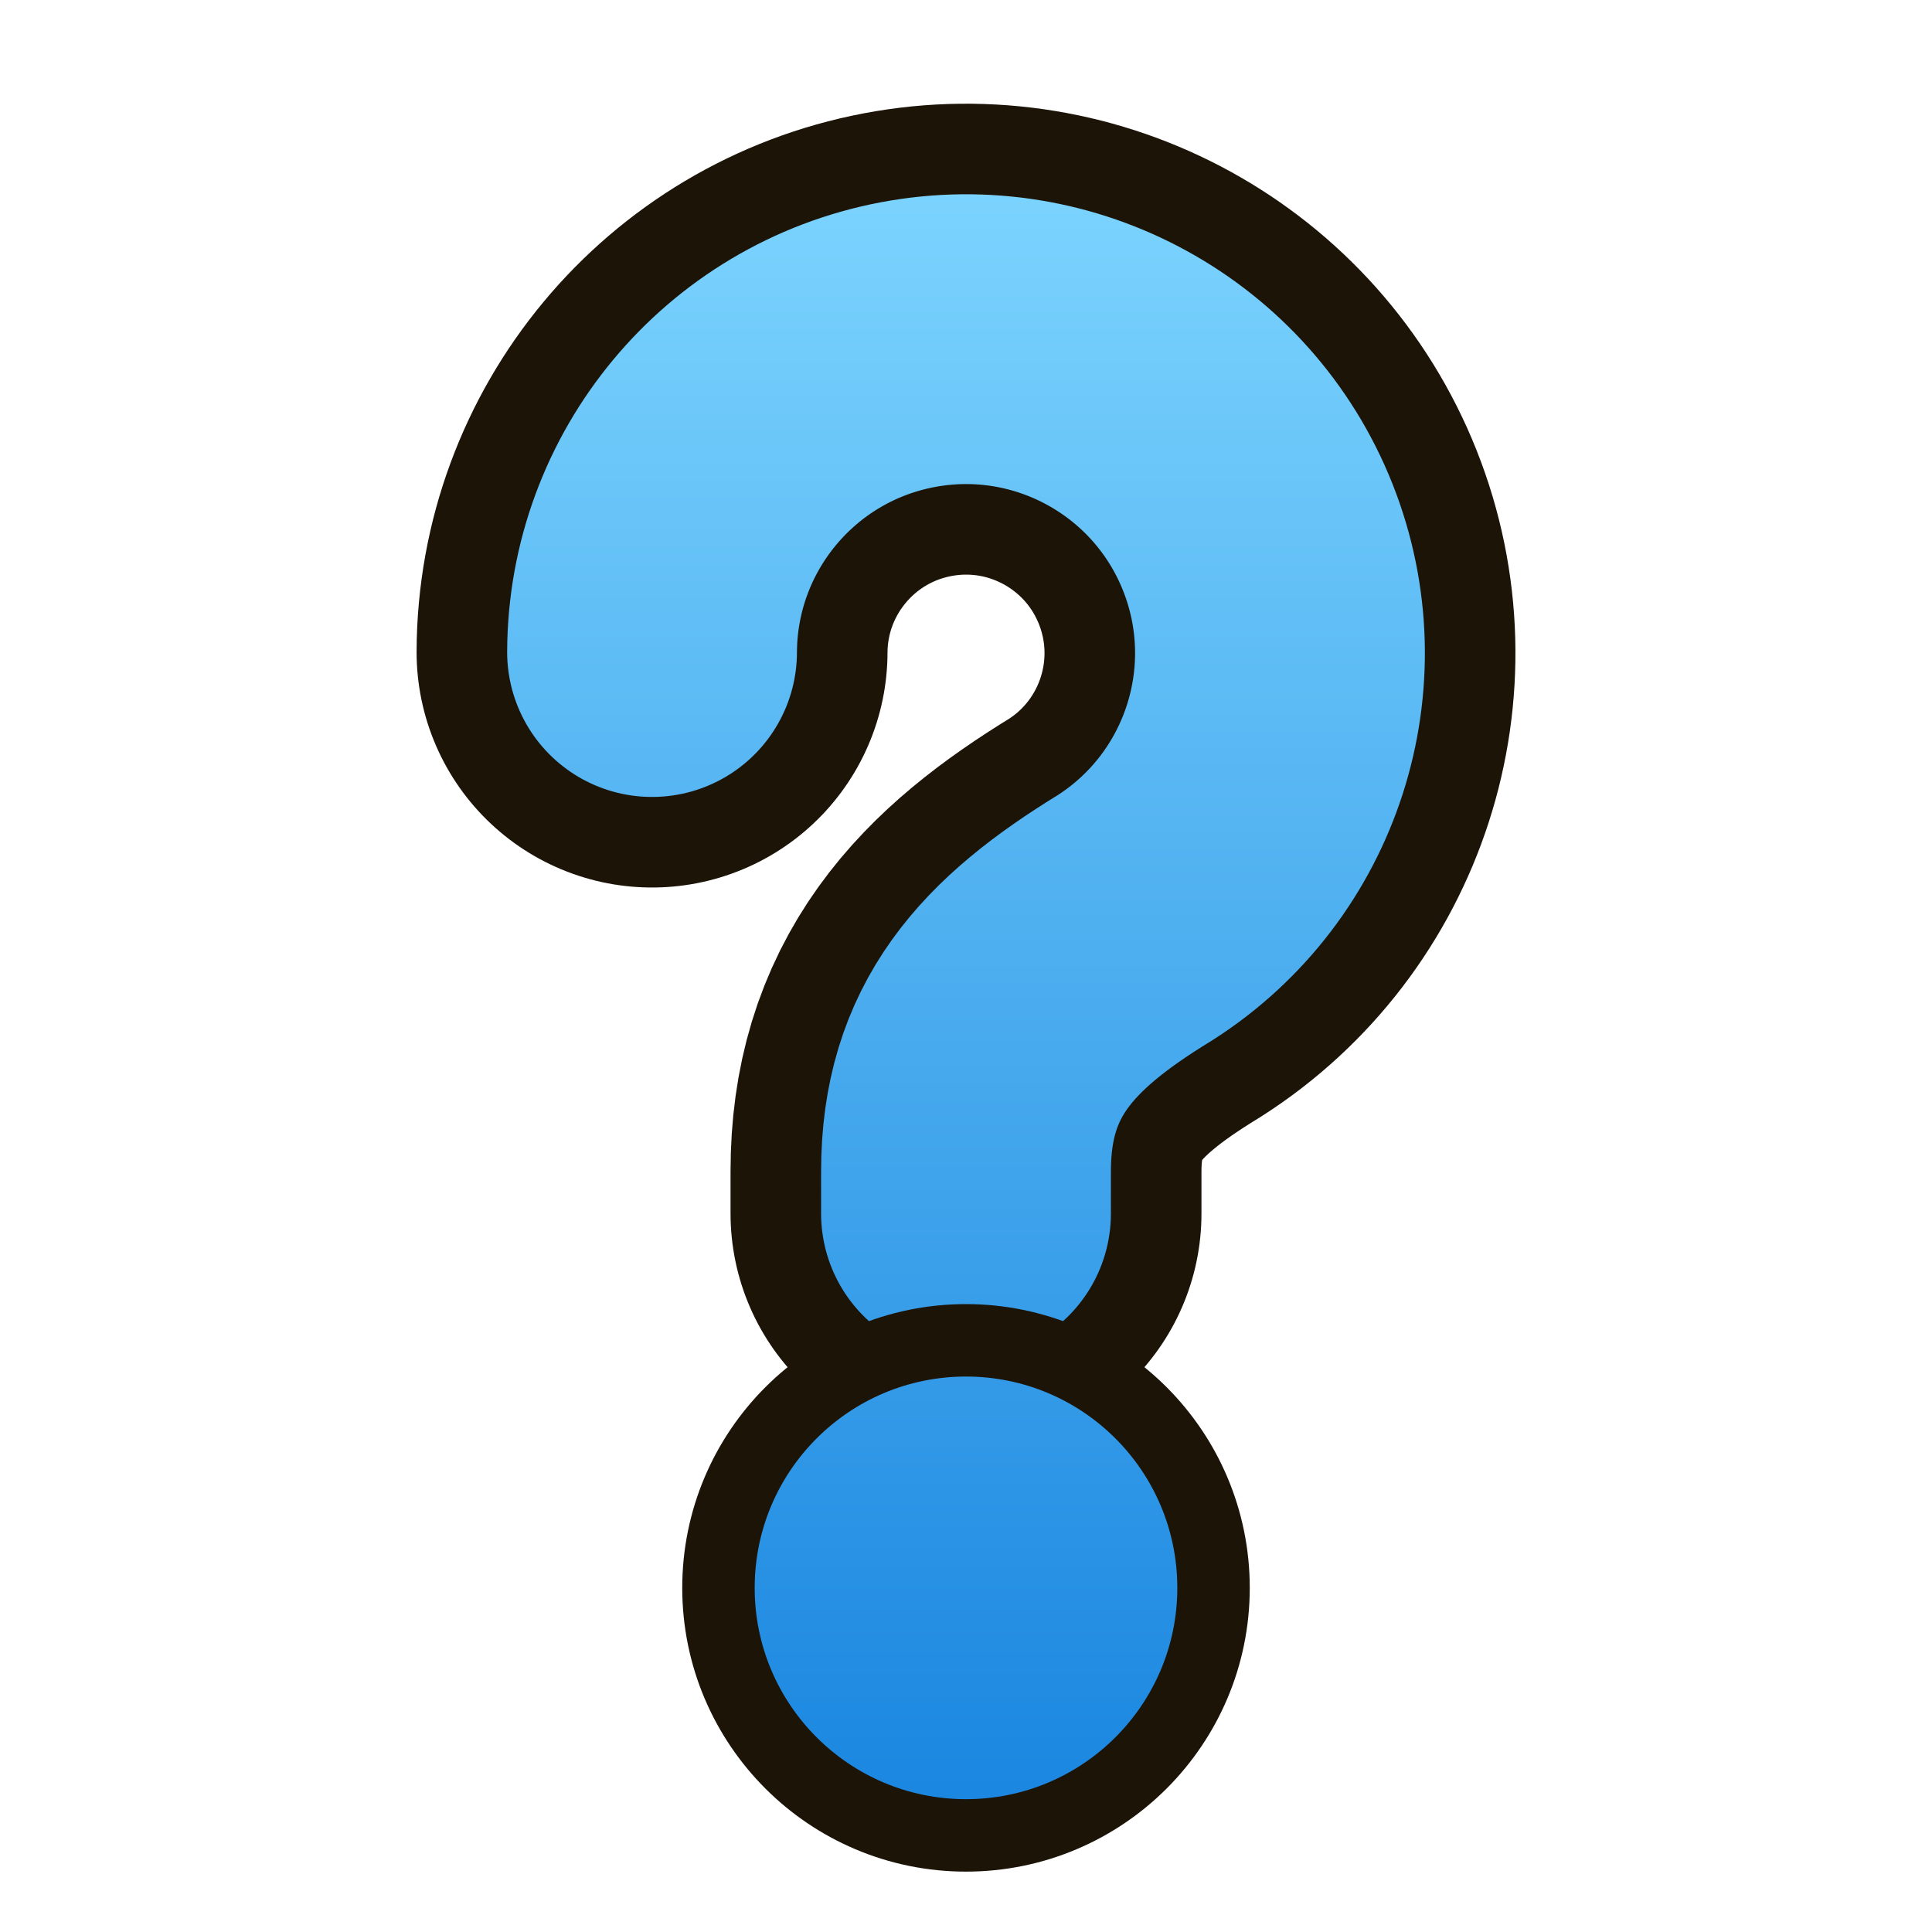
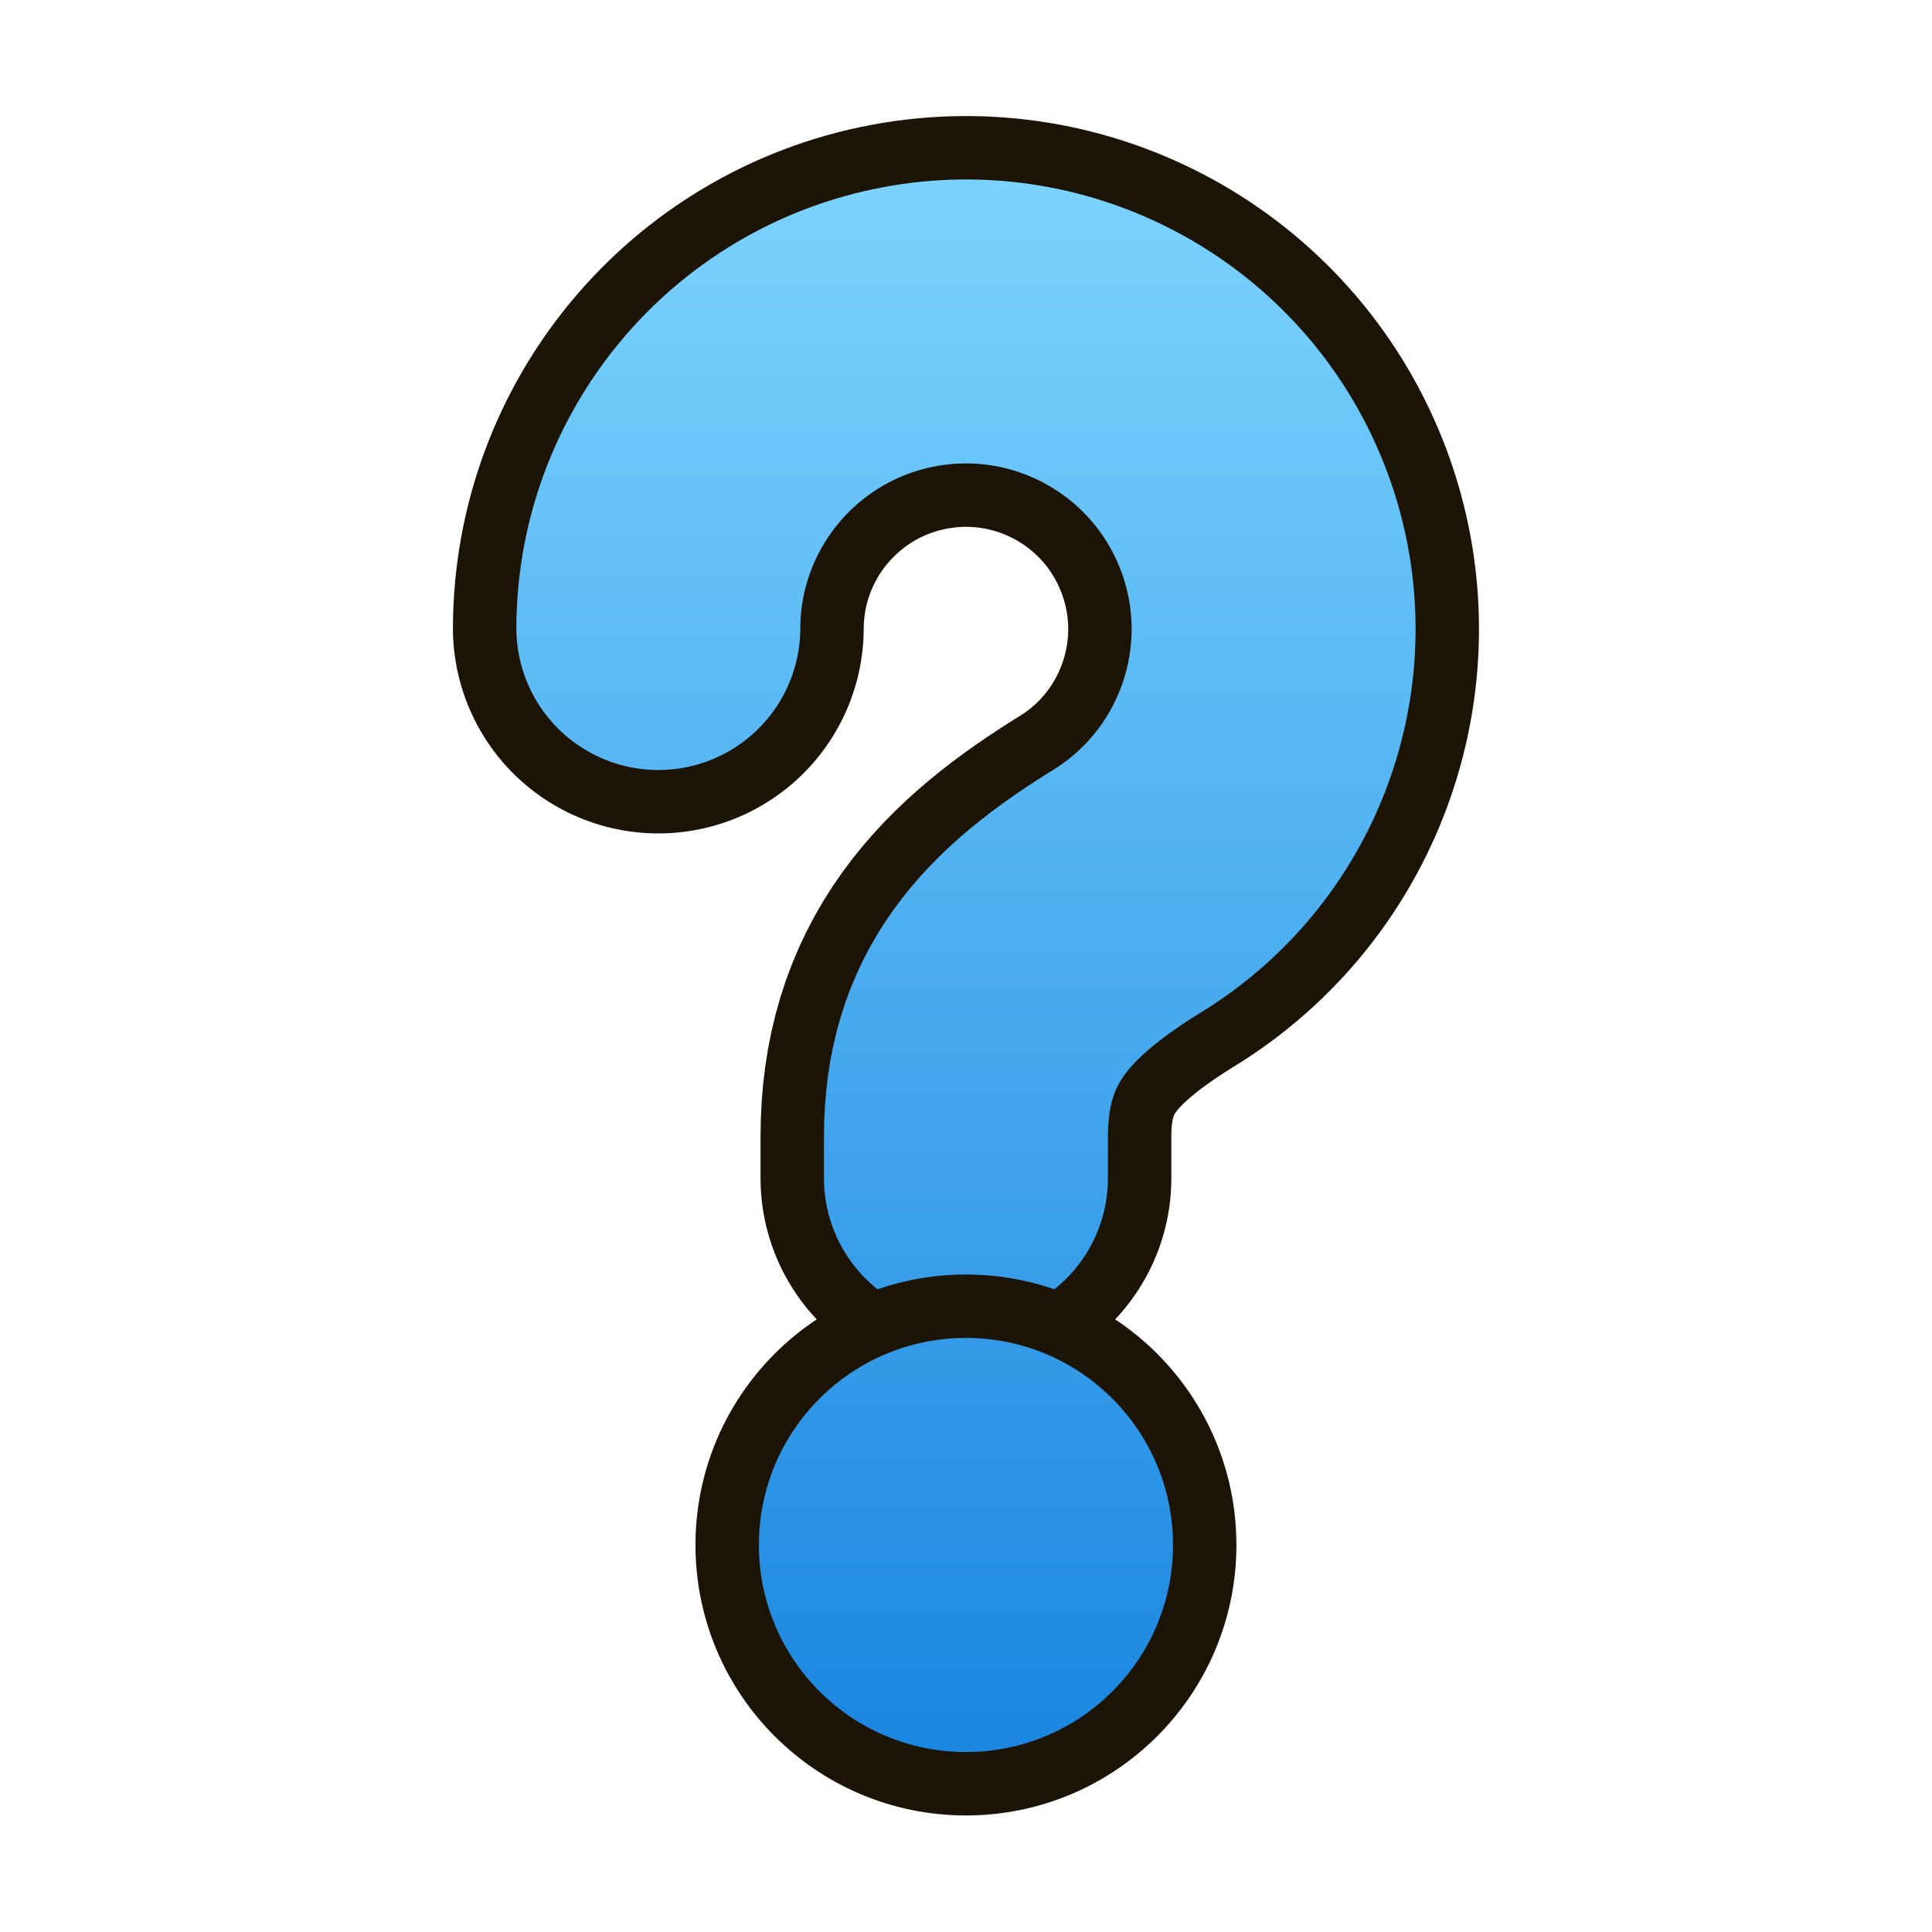
- <svg xmlns="http://www.w3.org/2000/svg" viewBox="0 0 16 16">
+ <svg xmlns="http://www.w3.org/2000/svg" viewBox="-0.164 0.092 16.329 16.329">
  <defs>
    <linearGradient id="blue" gradientUnits="userSpaceOnUse" x1="0" y1="1" x2="0" y2="15">
      <stop offset="0" stop-color="#7fd6ff" />
      <stop offset="1" stop-color="#1a86e0" />
    </linearGradient>
  </defs>
-   <path d="M5.4 5.4a2.6 2.6 0 1 1 4 2.2c-.9.55-1.4 1.1-1.4 2.1v.35" fill="none" stroke="#1d1408" stroke-width="3.9" stroke-linecap="round" stroke-linejoin="round" />
+   <path d="M5.4 5.4a2.6 2.6 0 1 1 4 2.2c-.9.55-1.4 1.1-1.4 2.1v.35" fill="none" stroke="#1d1408" stroke-width="3.472" stroke-linecap="round" stroke-linejoin="round" />
  <path d="M5.4 5.4a2.6 2.6 0 1 1 4 2.2c-.9.55-1.4 1.1-1.4 2.1v.35" fill="none" stroke="url(#blue)" stroke-width="2.4" stroke-linecap="round" stroke-linejoin="round" />
-   <circle cx="8" cy="13.15" r="1.75" fill="url(#blue)" stroke="#1d1408" stroke-width="1.2" stroke-linejoin="round" paint-order="stroke" />
+   <circle cx="8" cy="13.15" r="1.75" fill="url(#blue)" stroke="#1d1408" stroke-width="1.072" stroke-linejoin="round" paint-order="stroke" />
</svg>
